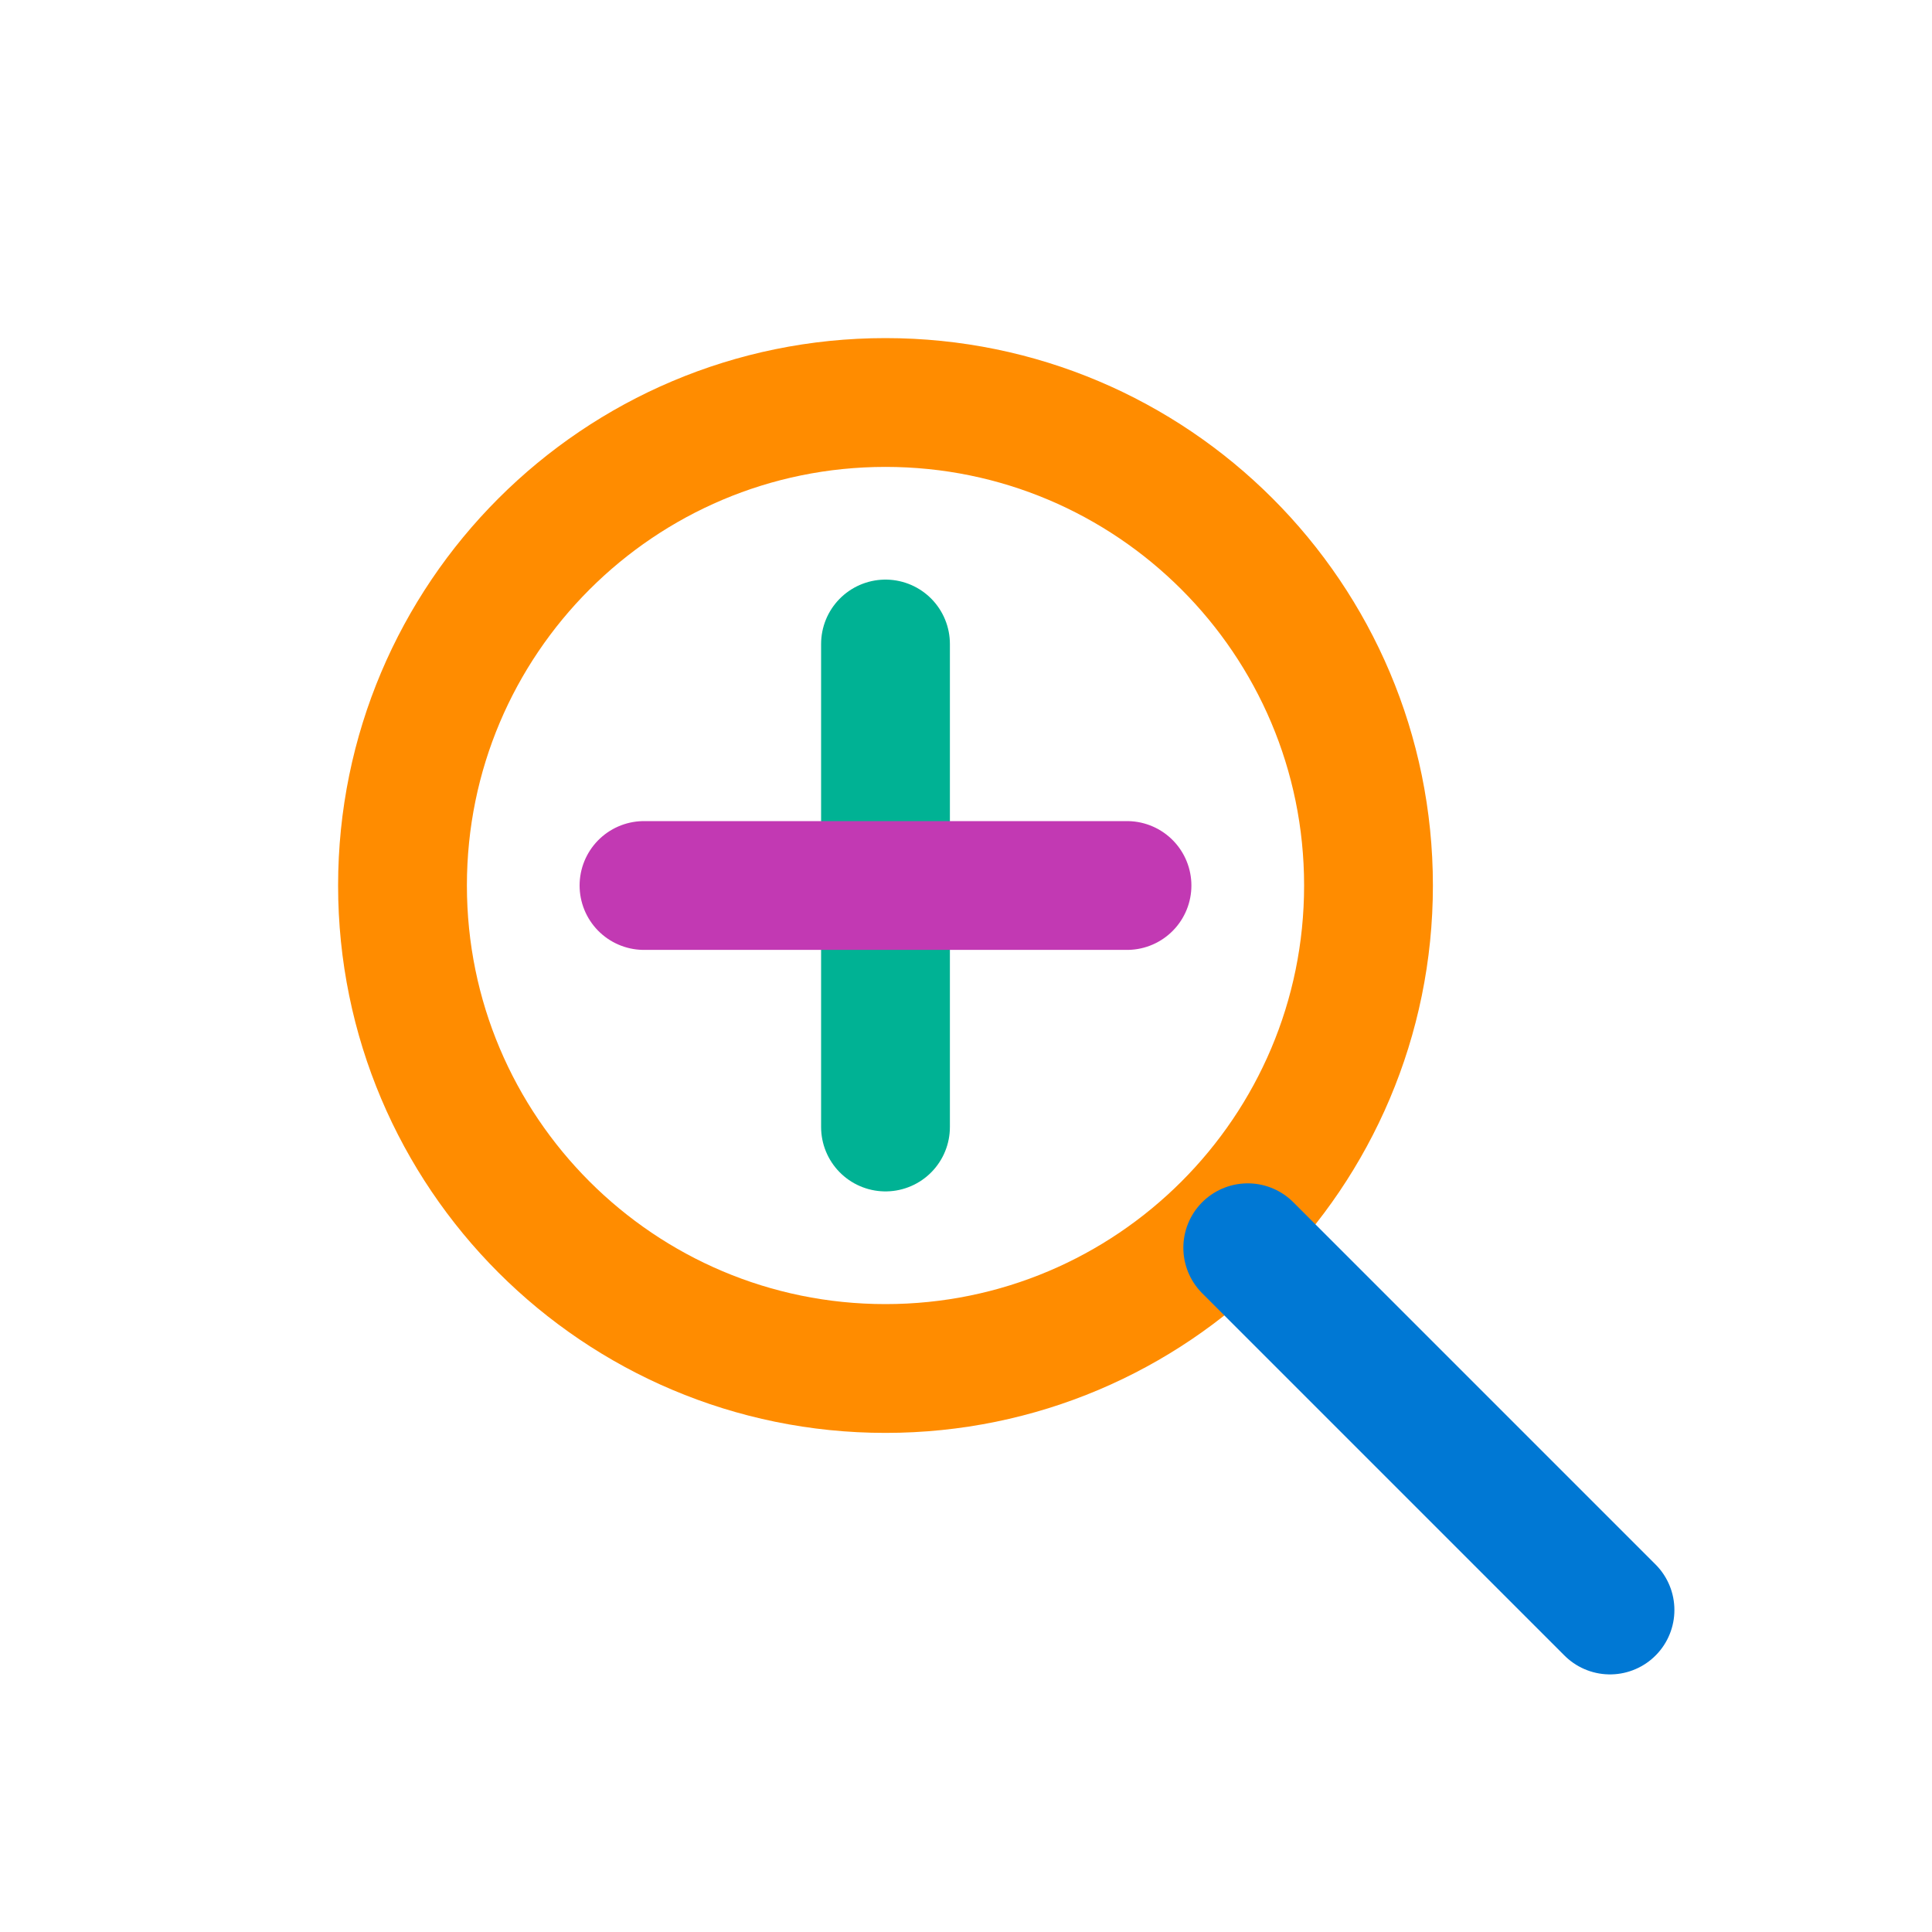
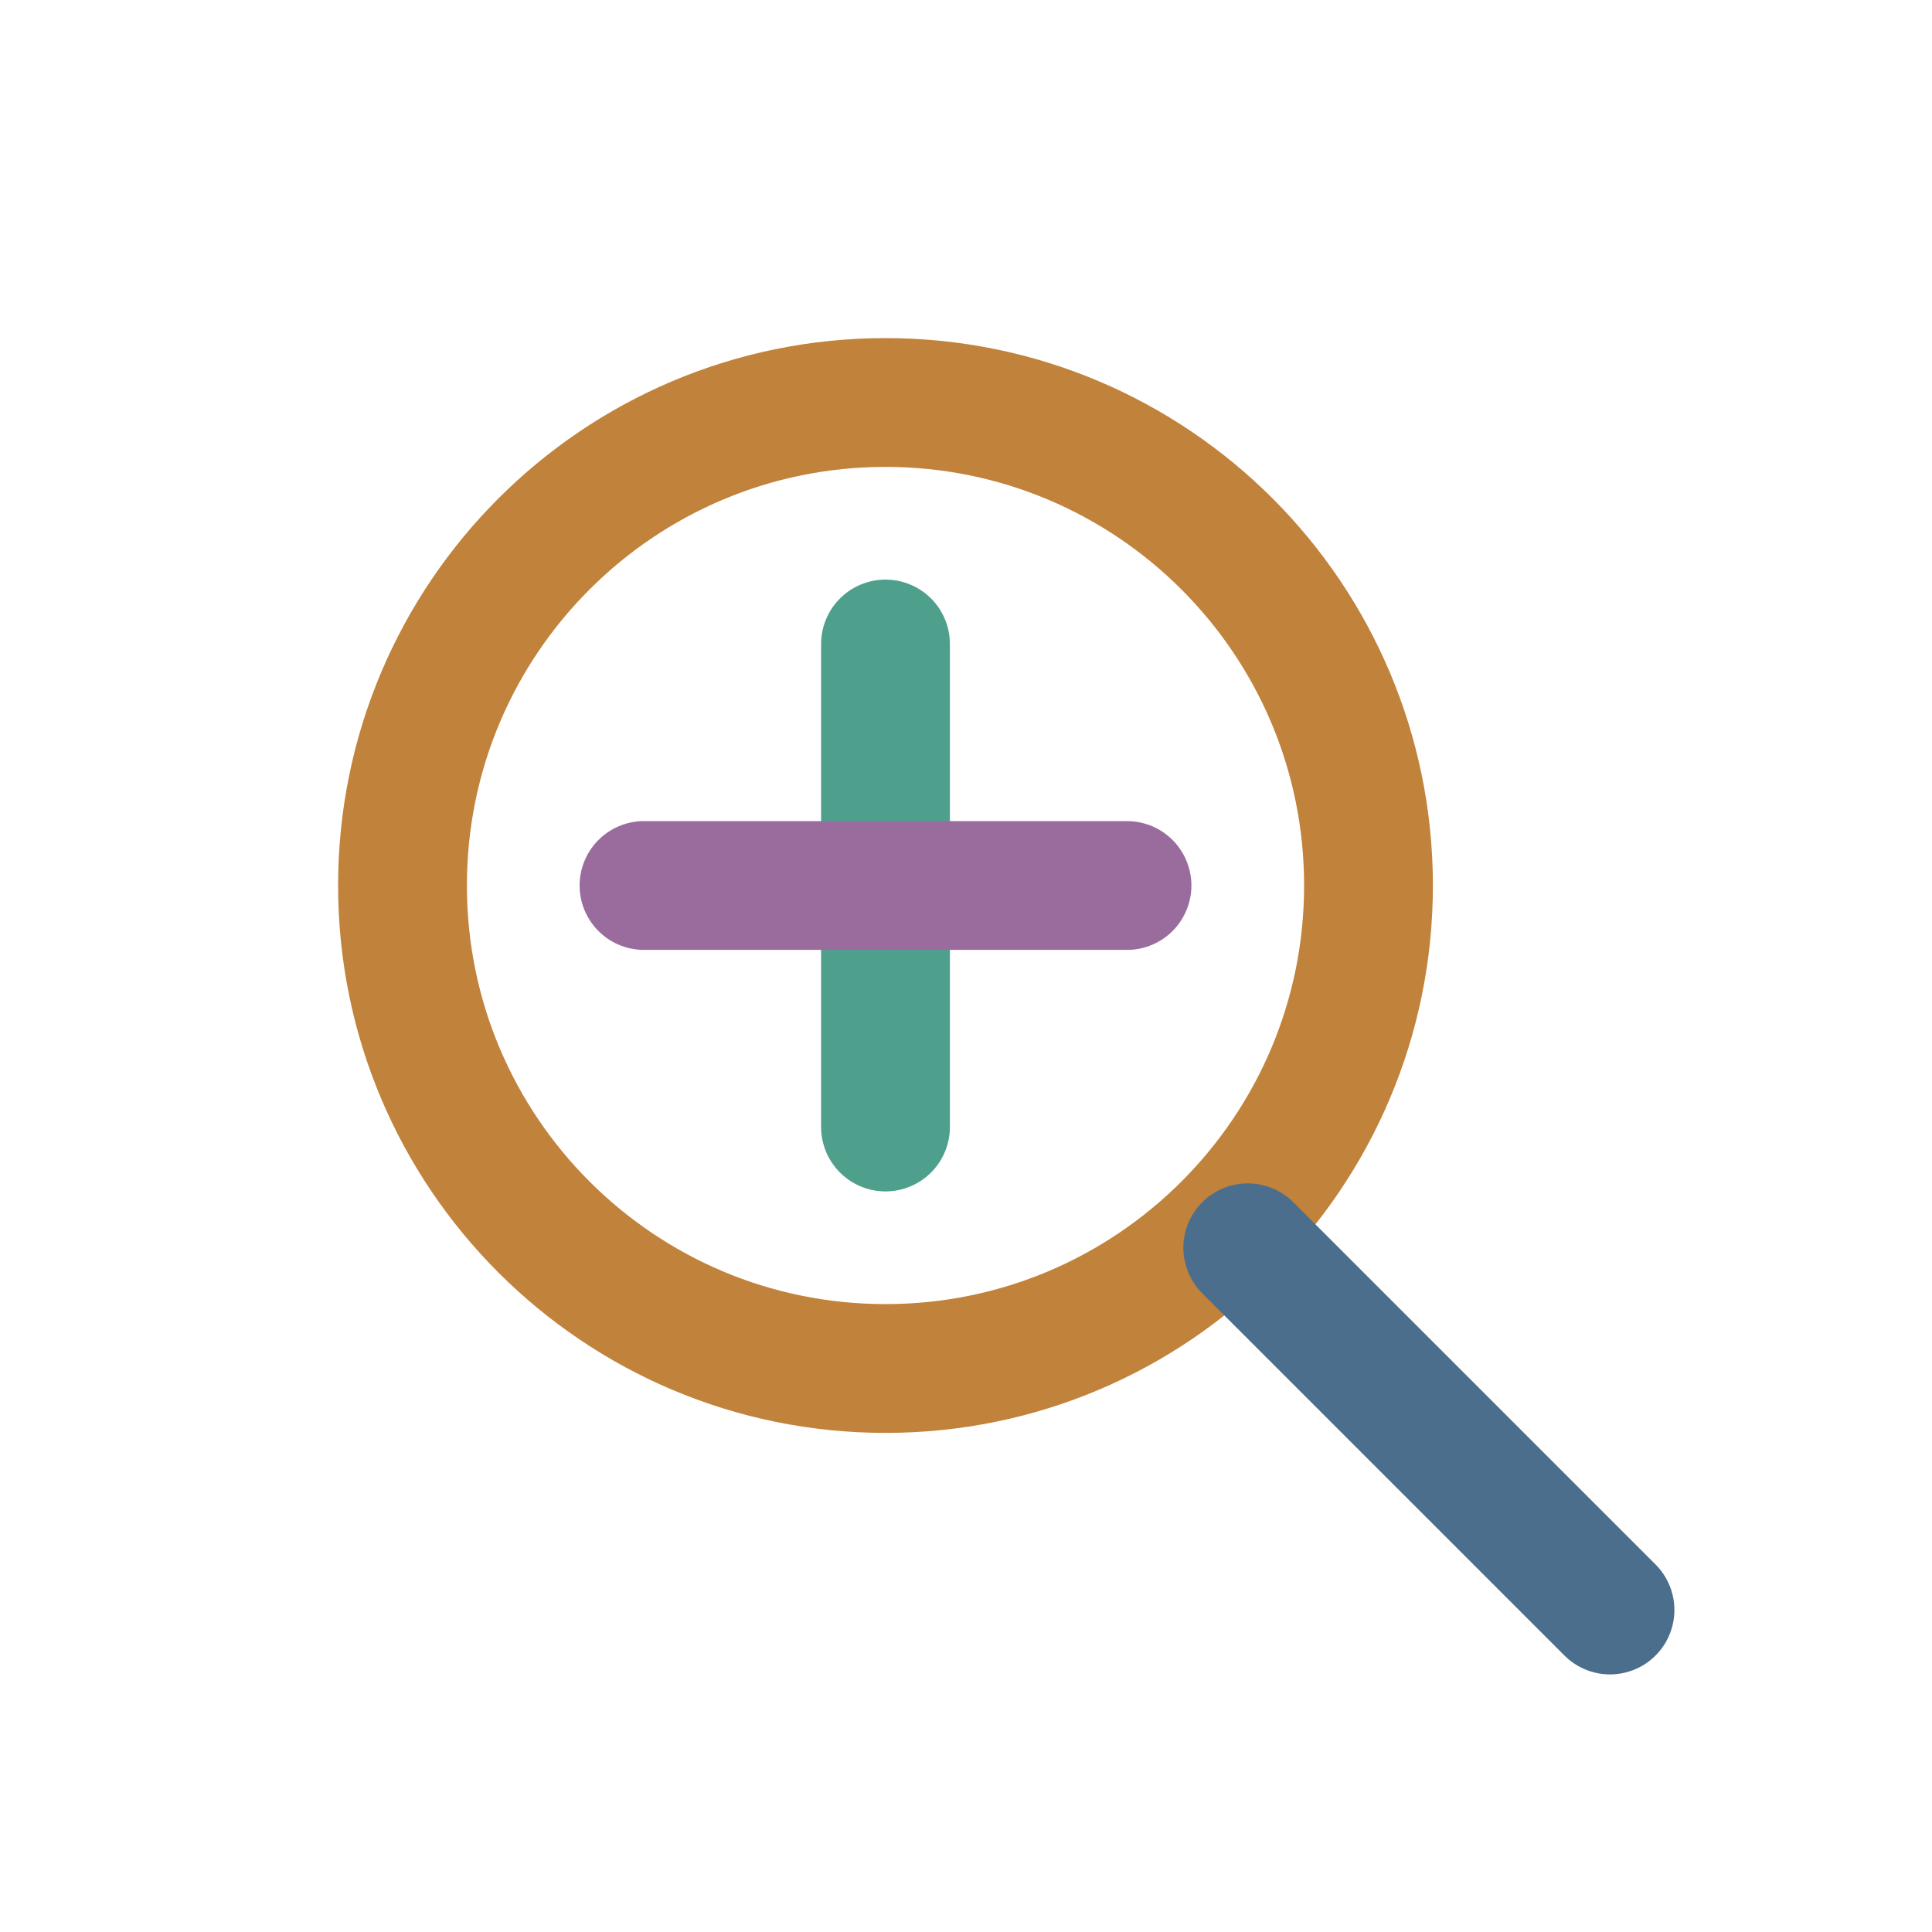
<svg xmlns="http://www.w3.org/2000/svg" width="24" height="24" viewBox="0 0 24 24" fill="none">
-   <circle cx="11" cy="11" r="6" stroke="#FF8C00" stroke-width="1.6" />
-   <path d="M15.5 15.5L20 20" stroke="#0078D4" stroke-width="1.6" stroke-linecap="round" />
-   <path d="M11 8V14" stroke="#00B294" stroke-width="1.6" stroke-linecap="round" />
-   <path d="M8 11H14" stroke="#C239B3" stroke-width="1.6" stroke-linecap="round" />
+   <circle cx="11" cy="11" r="6" stroke="#C1823B" stroke-width="1.6" />
+   <path d="M15.5 15.5L20 20" stroke="#4C6E8D" stroke-width="1.6" stroke-linecap="round" />
+   <path d="M11 8V14" stroke="#4F9F8D" stroke-width="1.6" stroke-linecap="round" />
+   <path d="M8 11H14" stroke="#9A6C9D" stroke-width="1.6" stroke-linecap="round" />
</svg>
